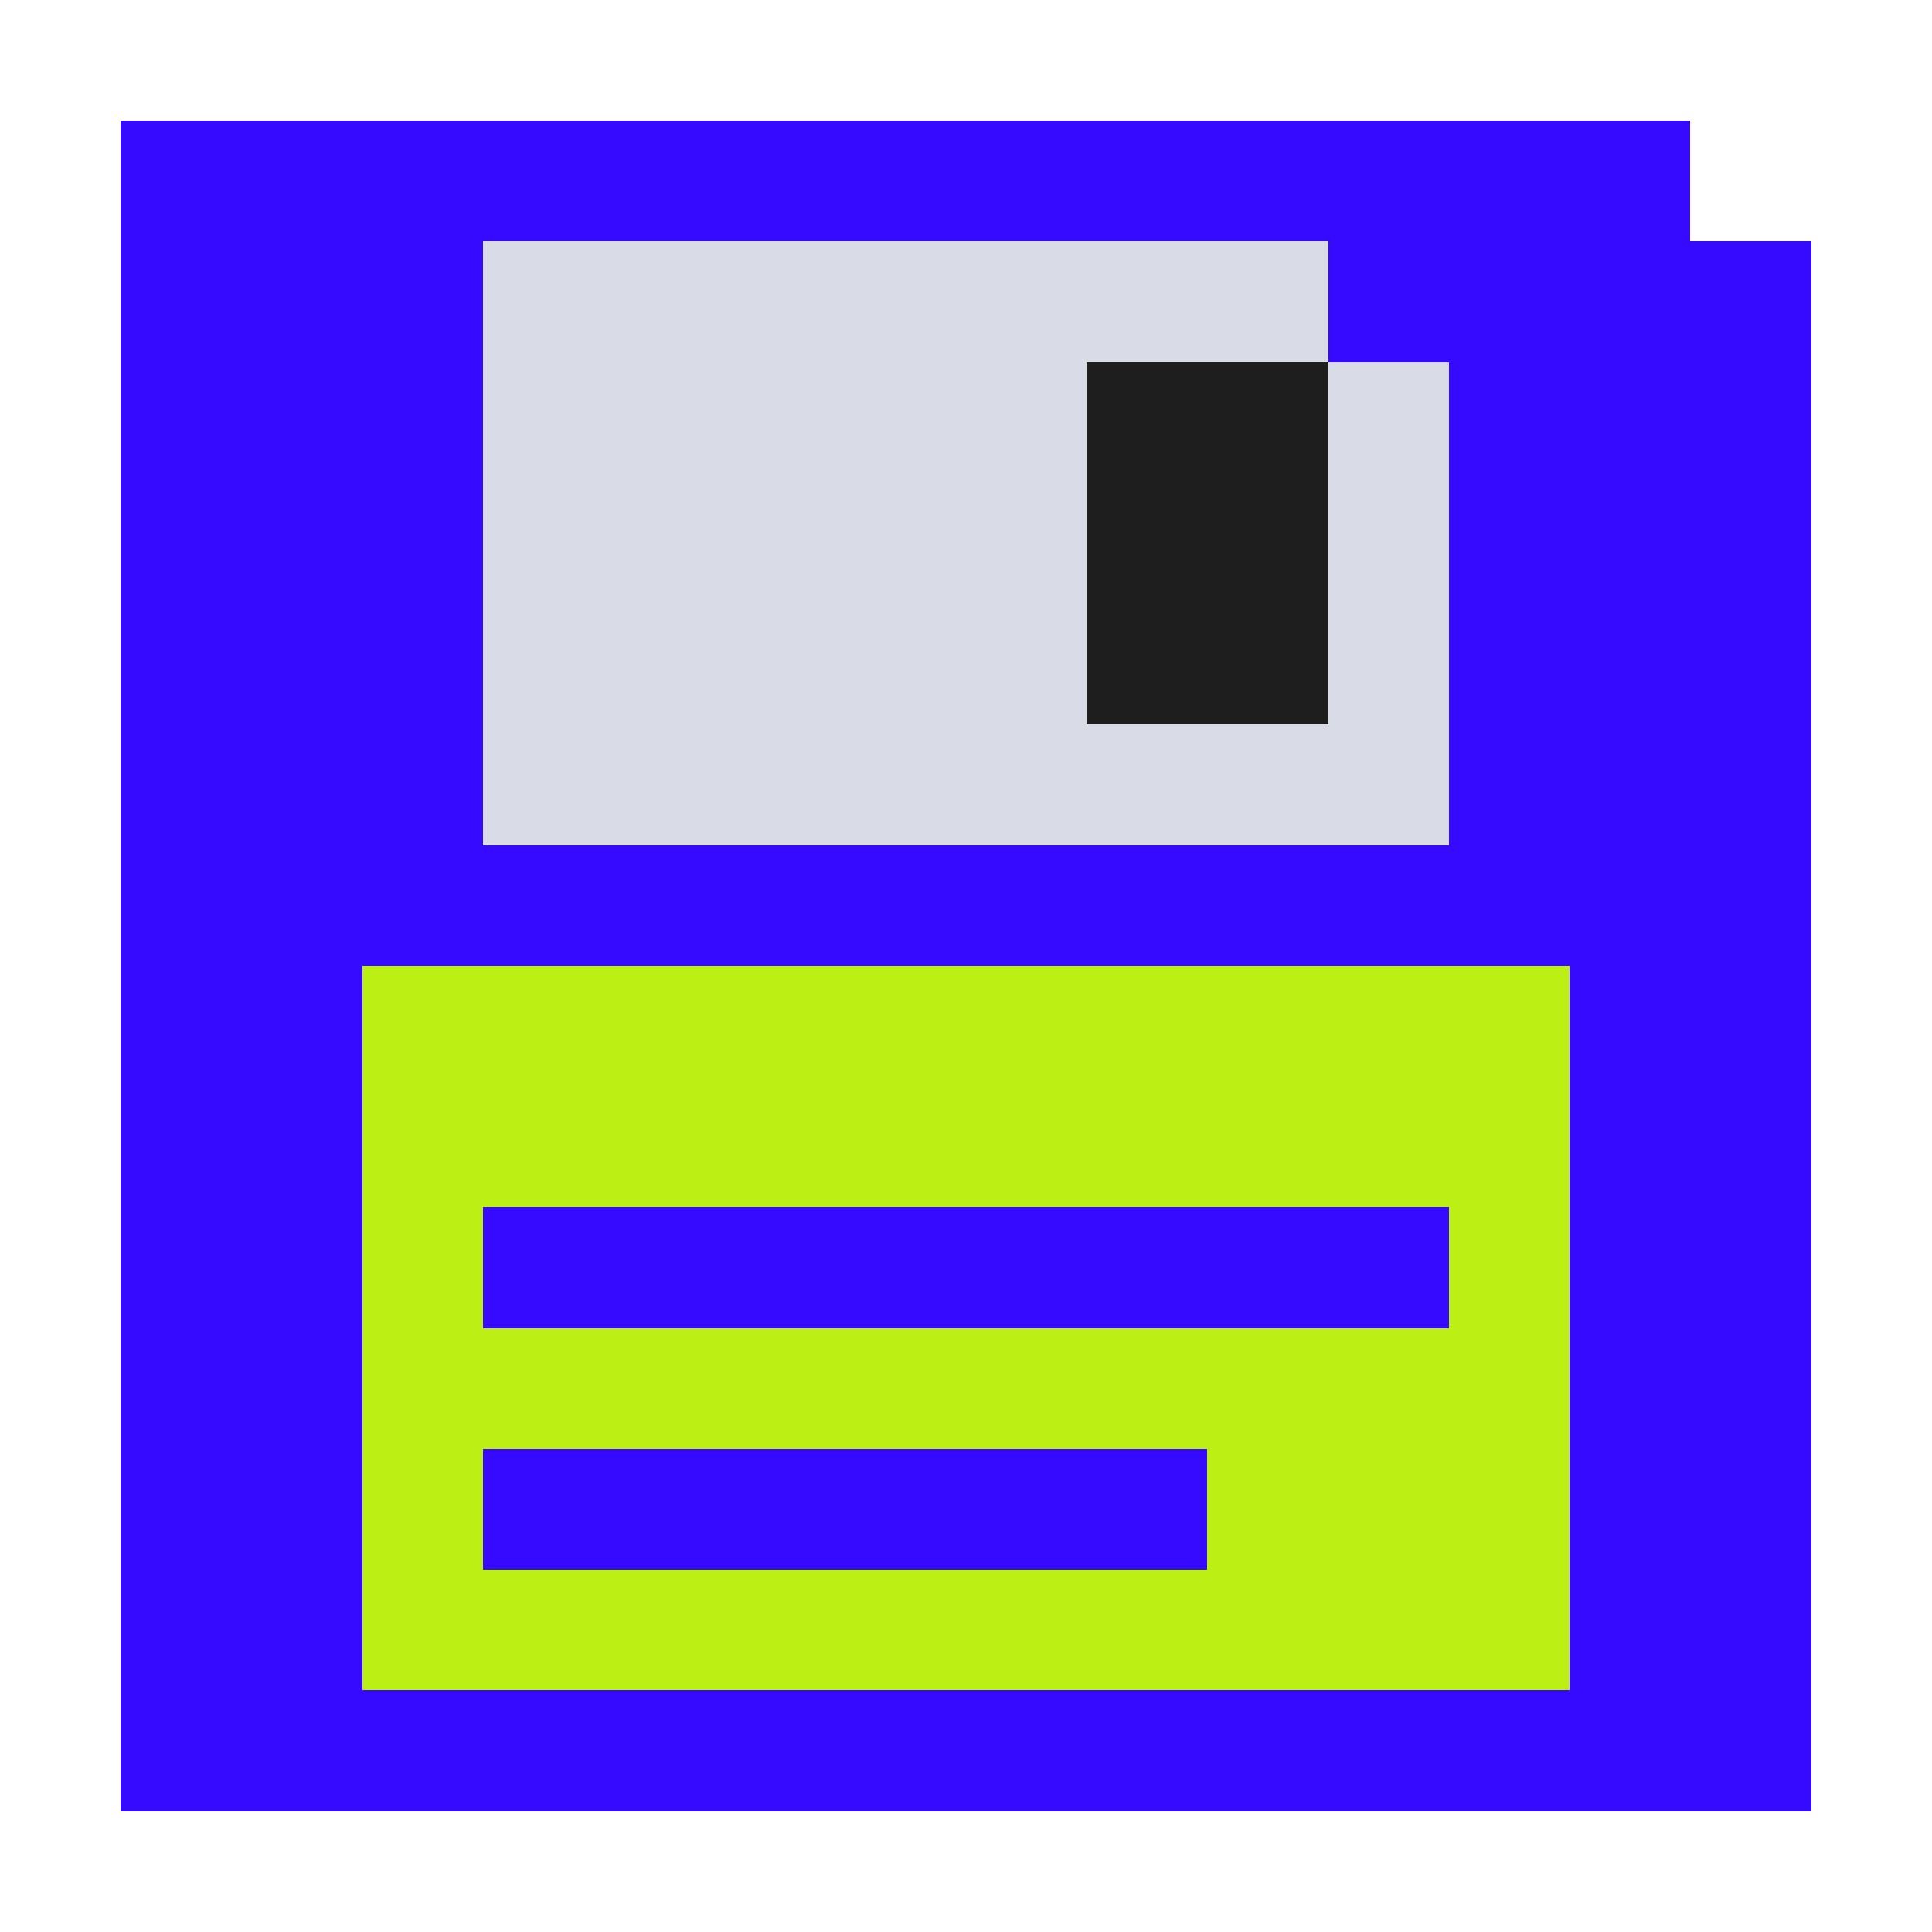
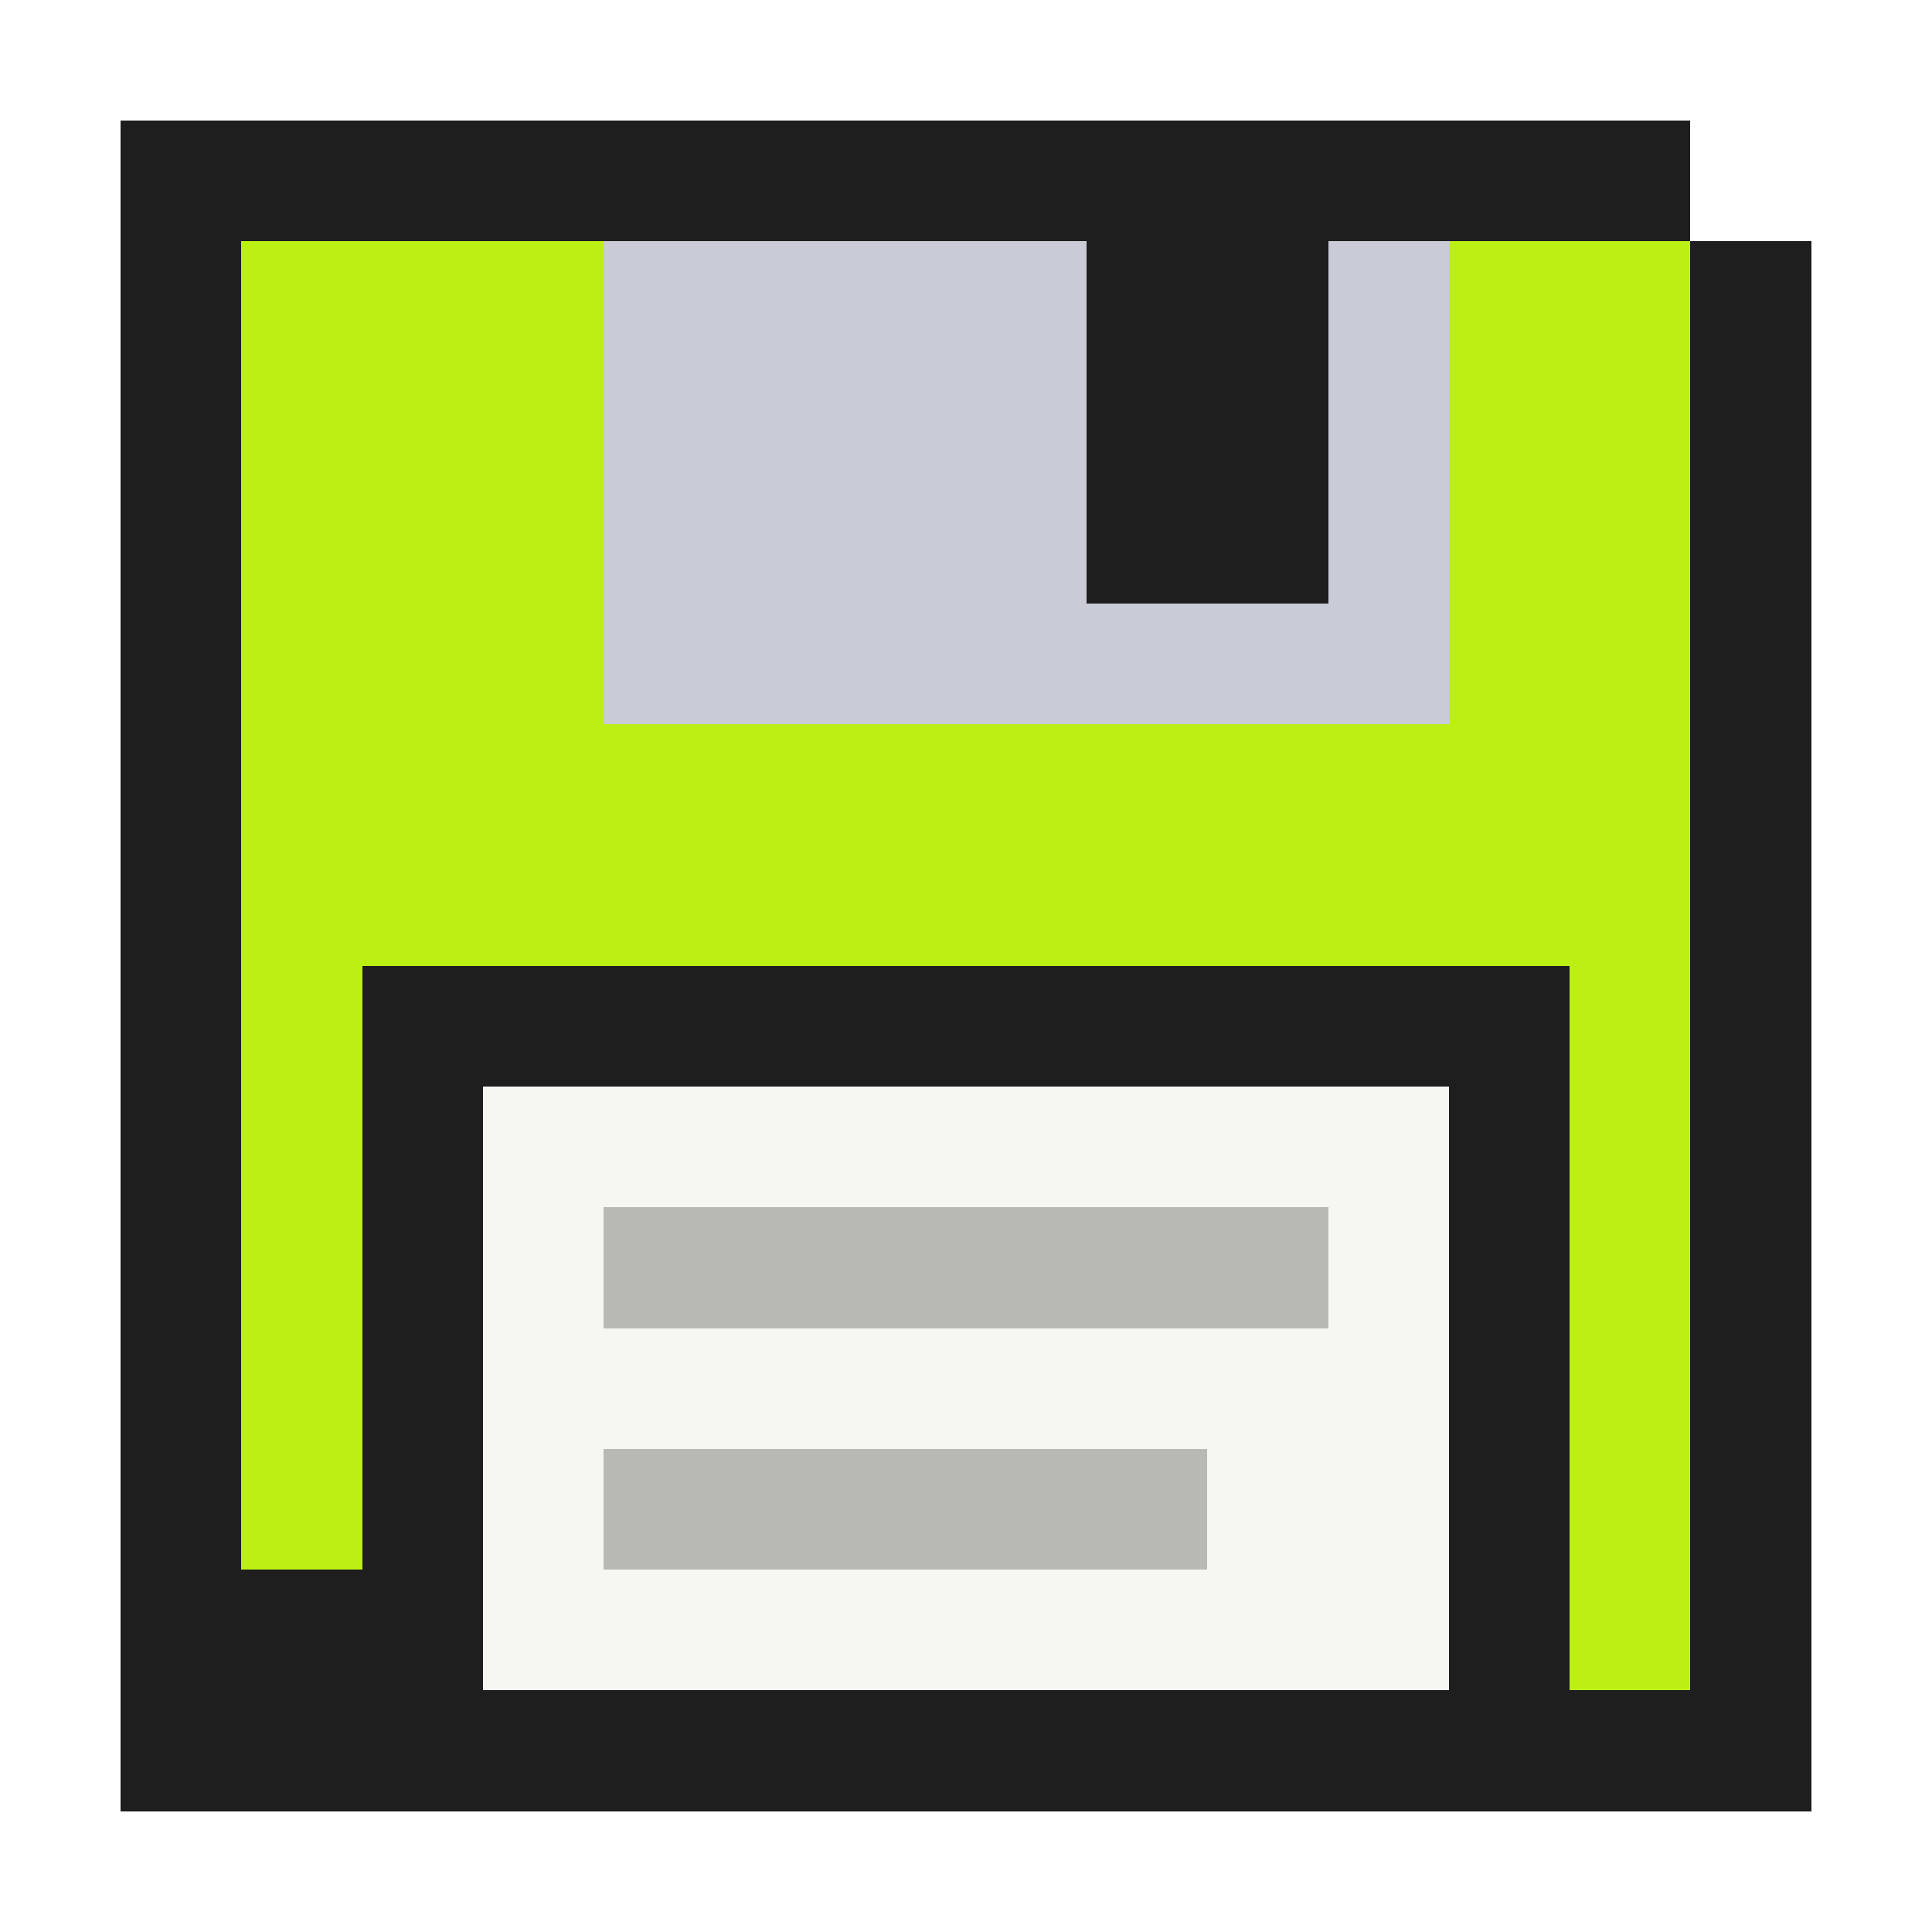
<svg xmlns="http://www.w3.org/2000/svg" viewBox="0 0 16 16" shape-rendering="crispEdges">
-   <rect x="1" y="1" width="13" height="1" fill="#350aff" />
-   <rect x="1" y="2" width="3" height="1" fill="#350aff" />
-   <rect x="4" y="2" width="7" height="1" fill="#d9dbe6" />
-   <rect x="11" y="2" width="4" height="1" fill="#350aff" />
-   <rect x="1" y="3" width="3" height="1" fill="#350aff" />
-   <rect x="4" y="3" width="5" height="1" fill="#d9dbe6" />
+   <rect x="1" y="1" width="13" height="1" fill="#1e1e1e" />
+   <rect x="1" y="2" width="1" height="1" fill="#1e1e1e" />
+   <rect x="2" y="2" width="3" height="1" fill="#bcf015" />
+   <rect x="5" y="2" width="4" height="1" fill="#c9ccd6" />
+   <rect x="9" y="2" width="2" height="1" fill="#1e1e1e" />
+   <rect x="11" y="2" width="1" height="1" fill="#c9ccd6" />
+   <rect x="12" y="2" width="2" height="1" fill="#bcf015" />
+   <rect x="14" y="2" width="1" height="1" fill="#1e1e1e" />
+   <rect x="1" y="3" width="1" height="1" fill="#1e1e1e" />
+   <rect x="2" y="3" width="3" height="1" fill="#bcf015" />
+   <rect x="5" y="3" width="4" height="1" fill="#c9ccd6" />
  <rect x="9" y="3" width="2" height="1" fill="#1e1e1e" />
-   <rect x="11" y="3" width="1" height="1" fill="#d9dbe6" />
-   <rect x="12" y="3" width="3" height="1" fill="#350aff" />
-   <rect x="1" y="4" width="3" height="1" fill="#350aff" />
-   <rect x="4" y="4" width="5" height="1" fill="#d9dbe6" />
+   <rect x="11" y="3" width="1" height="1" fill="#c9ccd6" />
+   <rect x="12" y="3" width="2" height="1" fill="#bcf015" />
+   <rect x="14" y="3" width="1" height="1" fill="#1e1e1e" />
+   <rect x="1" y="4" width="1" height="1" fill="#1e1e1e" />
+   <rect x="2" y="4" width="3" height="1" fill="#bcf015" />
+   <rect x="5" y="4" width="4" height="1" fill="#c9ccd6" />
  <rect x="9" y="4" width="2" height="1" fill="#1e1e1e" />
-   <rect x="11" y="4" width="1" height="1" fill="#d9dbe6" />
-   <rect x="12" y="4" width="3" height="1" fill="#350aff" />
-   <rect x="1" y="5" width="3" height="1" fill="#350aff" />
-   <rect x="4" y="5" width="5" height="1" fill="#d9dbe6" />
-   <rect x="9" y="5" width="2" height="1" fill="#1e1e1e" />
-   <rect x="11" y="5" width="1" height="1" fill="#d9dbe6" />
-   <rect x="12" y="5" width="3" height="1" fill="#350aff" />
-   <rect x="1" y="6" width="3" height="1" fill="#350aff" />
-   <rect x="4" y="6" width="8" height="1" fill="#d9dbe6" />
-   <rect x="12" y="6" width="3" height="1" fill="#350aff" />
-   <rect x="1" y="7" width="14" height="1" fill="#350aff" />
-   <rect x="1" y="8" width="2" height="1" fill="#350aff" />
-   <rect x="3" y="8" width="10" height="1" fill="#bcf015" />
-   <rect x="13" y="8" width="2" height="1" fill="#350aff" />
-   <rect x="1" y="9" width="2" height="1" fill="#350aff" />
-   <rect x="3" y="9" width="10" height="1" fill="#bcf015" />
-   <rect x="13" y="9" width="2" height="1" fill="#350aff" />
-   <rect x="1" y="10" width="2" height="1" fill="#350aff" />
-   <rect x="3" y="10" width="1" height="1" fill="#bcf015" />
-   <rect x="4" y="10" width="8" height="1" fill="#350aff" />
-   <rect x="12" y="10" width="1" height="1" fill="#bcf015" />
-   <rect x="13" y="10" width="2" height="1" fill="#350aff" />
-   <rect x="1" y="11" width="2" height="1" fill="#350aff" />
-   <rect x="3" y="11" width="10" height="1" fill="#bcf015" />
-   <rect x="13" y="11" width="2" height="1" fill="#350aff" />
-   <rect x="1" y="12" width="2" height="1" fill="#350aff" />
-   <rect x="3" y="12" width="1" height="1" fill="#bcf015" />
-   <rect x="4" y="12" width="6" height="1" fill="#350aff" />
-   <rect x="10" y="12" width="3" height="1" fill="#bcf015" />
-   <rect x="13" y="12" width="2" height="1" fill="#350aff" />
-   <rect x="1" y="13" width="2" height="1" fill="#350aff" />
-   <rect x="3" y="13" width="10" height="1" fill="#bcf015" />
-   <rect x="13" y="13" width="2" height="1" fill="#350aff" />
-   <rect x="1" y="14" width="14" height="1" fill="#350aff" />
+   <rect x="11" y="4" width="1" height="1" fill="#c9ccd6" />
+   <rect x="12" y="4" width="2" height="1" fill="#bcf015" />
+   <rect x="14" y="4" width="1" height="1" fill="#1e1e1e" />
+   <rect x="1" y="5" width="1" height="1" fill="#1e1e1e" />
+   <rect x="2" y="5" width="3" height="1" fill="#bcf015" />
+   <rect x="5" y="5" width="7" height="1" fill="#c9ccd6" />
+   <rect x="12" y="5" width="2" height="1" fill="#bcf015" />
+   <rect x="14" y="5" width="1" height="1" fill="#1e1e1e" />
+   <rect x="1" y="6" width="1" height="1" fill="#1e1e1e" />
+   <rect x="2" y="6" width="12" height="1" fill="#bcf015" />
+   <rect x="14" y="6" width="1" height="1" fill="#1e1e1e" />
+   <rect x="1" y="7" width="1" height="1" fill="#1e1e1e" />
+   <rect x="2" y="7" width="12" height="1" fill="#bcf015" />
+   <rect x="14" y="7" width="1" height="1" fill="#1e1e1e" />
+   <rect x="1" y="8" width="1" height="1" fill="#1e1e1e" />
+   <rect x="2" y="8" width="1" height="1" fill="#bcf015" />
+   <rect x="3" y="8" width="10" height="1" fill="#1e1e1e" />
+   <rect x="13" y="8" width="1" height="1" fill="#bcf015" />
+   <rect x="14" y="8" width="1" height="1" fill="#1e1e1e" />
+   <rect x="1" y="9" width="1" height="1" fill="#1e1e1e" />
+   <rect x="2" y="9" width="1" height="1" fill="#bcf015" />
+   <rect x="3" y="9" width="1" height="1" fill="#1e1e1e" />
+   <rect x="4" y="9" width="8" height="1" fill="#f7f7f2" />
+   <rect x="12" y="9" width="1" height="1" fill="#1e1e1e" />
+   <rect x="13" y="9" width="1" height="1" fill="#bcf015" />
+   <rect x="14" y="9" width="1" height="1" fill="#1e1e1e" />
+   <rect x="1" y="10" width="1" height="1" fill="#1e1e1e" />
+   <rect x="2" y="10" width="1" height="1" fill="#bcf015" />
+   <rect x="3" y="10" width="1" height="1" fill="#1e1e1e" />
+   <rect x="4" y="10" width="1" height="1" fill="#f7f7f2" />
+   <rect x="5" y="10" width="6" height="1" fill="#b9b9b3" />
+   <rect x="11" y="10" width="1" height="1" fill="#f7f7f2" />
+   <rect x="12" y="10" width="1" height="1" fill="#1e1e1e" />
+   <rect x="13" y="10" width="1" height="1" fill="#bcf015" />
+   <rect x="14" y="10" width="1" height="1" fill="#1e1e1e" />
+   <rect x="1" y="11" width="1" height="1" fill="#1e1e1e" />
+   <rect x="2" y="11" width="1" height="1" fill="#bcf015" />
+   <rect x="3" y="11" width="1" height="1" fill="#1e1e1e" />
+   <rect x="4" y="11" width="8" height="1" fill="#f7f7f2" />
+   <rect x="12" y="11" width="1" height="1" fill="#1e1e1e" />
+   <rect x="13" y="11" width="1" height="1" fill="#bcf015" />
+   <rect x="14" y="11" width="1" height="1" fill="#1e1e1e" />
+   <rect x="1" y="12" width="1" height="1" fill="#1e1e1e" />
+   <rect x="2" y="12" width="1" height="1" fill="#bcf015" />
+   <rect x="3" y="12" width="1" height="1" fill="#1e1e1e" />
+   <rect x="4" y="12" width="1" height="1" fill="#f7f7f2" />
+   <rect x="5" y="12" width="5" height="1" fill="#b9b9b3" />
+   <rect x="10" y="12" width="2" height="1" fill="#f7f7f2" />
+   <rect x="12" y="12" width="1" height="1" fill="#1e1e1e" />
+   <rect x="13" y="12" width="1" height="1" fill="#bcf015" />
+   <rect x="14" y="12" width="1" height="1" fill="#1e1e1e" />
+   <rect x="1" y="13" width="3" height="1" fill="#1e1e1e" />
+   <rect x="4" y="13" width="8" height="1" fill="#f7f7f2" />
+   <rect x="12" y="13" width="1" height="1" fill="#1e1e1e" />
+   <rect x="13" y="13" width="1" height="1" fill="#bcf015" />
+   <rect x="14" y="13" width="1" height="1" fill="#1e1e1e" />
+   <rect x="1" y="14" width="14" height="1" fill="#1e1e1e" />
</svg>
